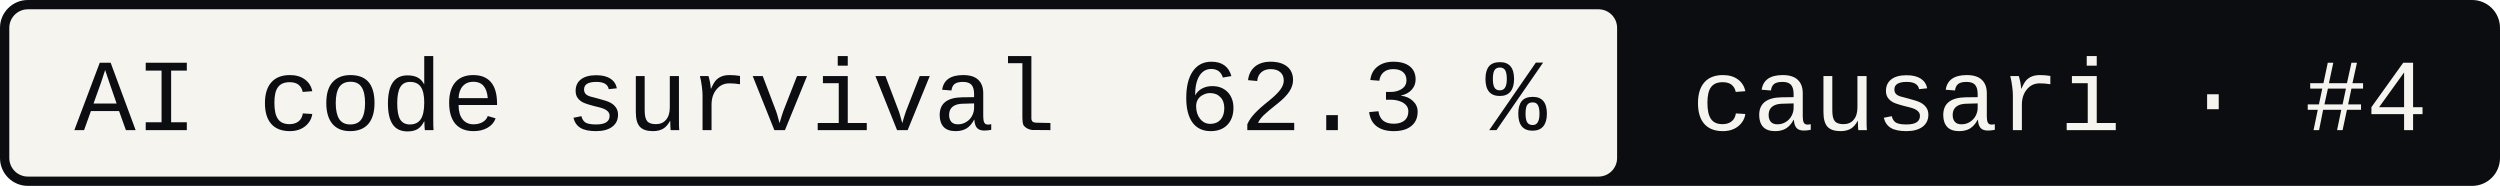
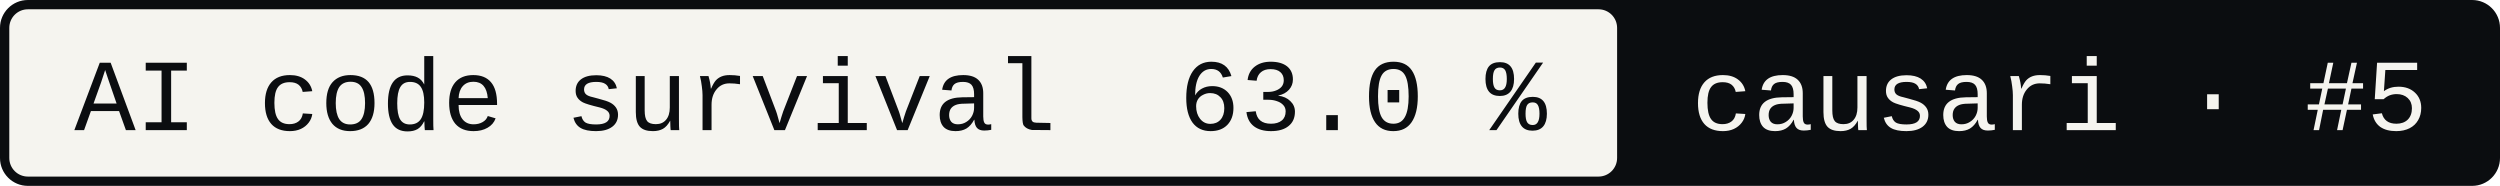
- <svg xmlns="http://www.w3.org/2000/svg" width="269" height="20" viewBox="0 0 269 20" role="img" aria-label="ray-project/ray: In Survival Report #4 (2026-10-05, method v3): 329,573 of 528,742 lines introduced by 859 AI-tagged commits are still at HEAD, 62.3 %. causari.dev">
+ <svg xmlns="http://www.w3.org/2000/svg" width="269" height="20" viewBox="0 0 269 20" role="img" aria-label="ray-project/ray: In Survival Report #5 (2026-10-12, method v4): 356,538 of 565,848 lines introduced by 920 AI-tagged commits are still at HEAD, 63.0 %. causari.dev">
  <rect width="269" height="20" rx="3" fill="#0b0d10" />
  <rect x="1" y="1" width="173" height="18" rx="2" fill="#f5f4ef" />
  <g font-family="ui-monospace,'JetBrains Mono','SF Mono','Cascadia Mono',Menlo,Consolas,'Liberation Mono',monospace" font-size="11" text-rendering="geometricPrecision">
-     <text x="8" y="14" fill="#0b0d10" textLength="158" lengthAdjust="spacingAndGlyphs" xml:space="preserve">AI code survival  62.3 %</text>
-     <text x="182" y="14" fill="#f5f4ef" textLength="79" lengthAdjust="spacingAndGlyphs" xml:space="preserve">causari · #4</text>
+     <text x="8" y="14" fill="#0b0d10" textLength="158" lengthAdjust="spacingAndGlyphs" xml:space="preserve">AI code survival  63.0 %</text>
+     <text x="182" y="14" fill="#f5f4ef" textLength="79" lengthAdjust="spacingAndGlyphs" xml:space="preserve">causari · #5</text>
  </g>
</svg>
